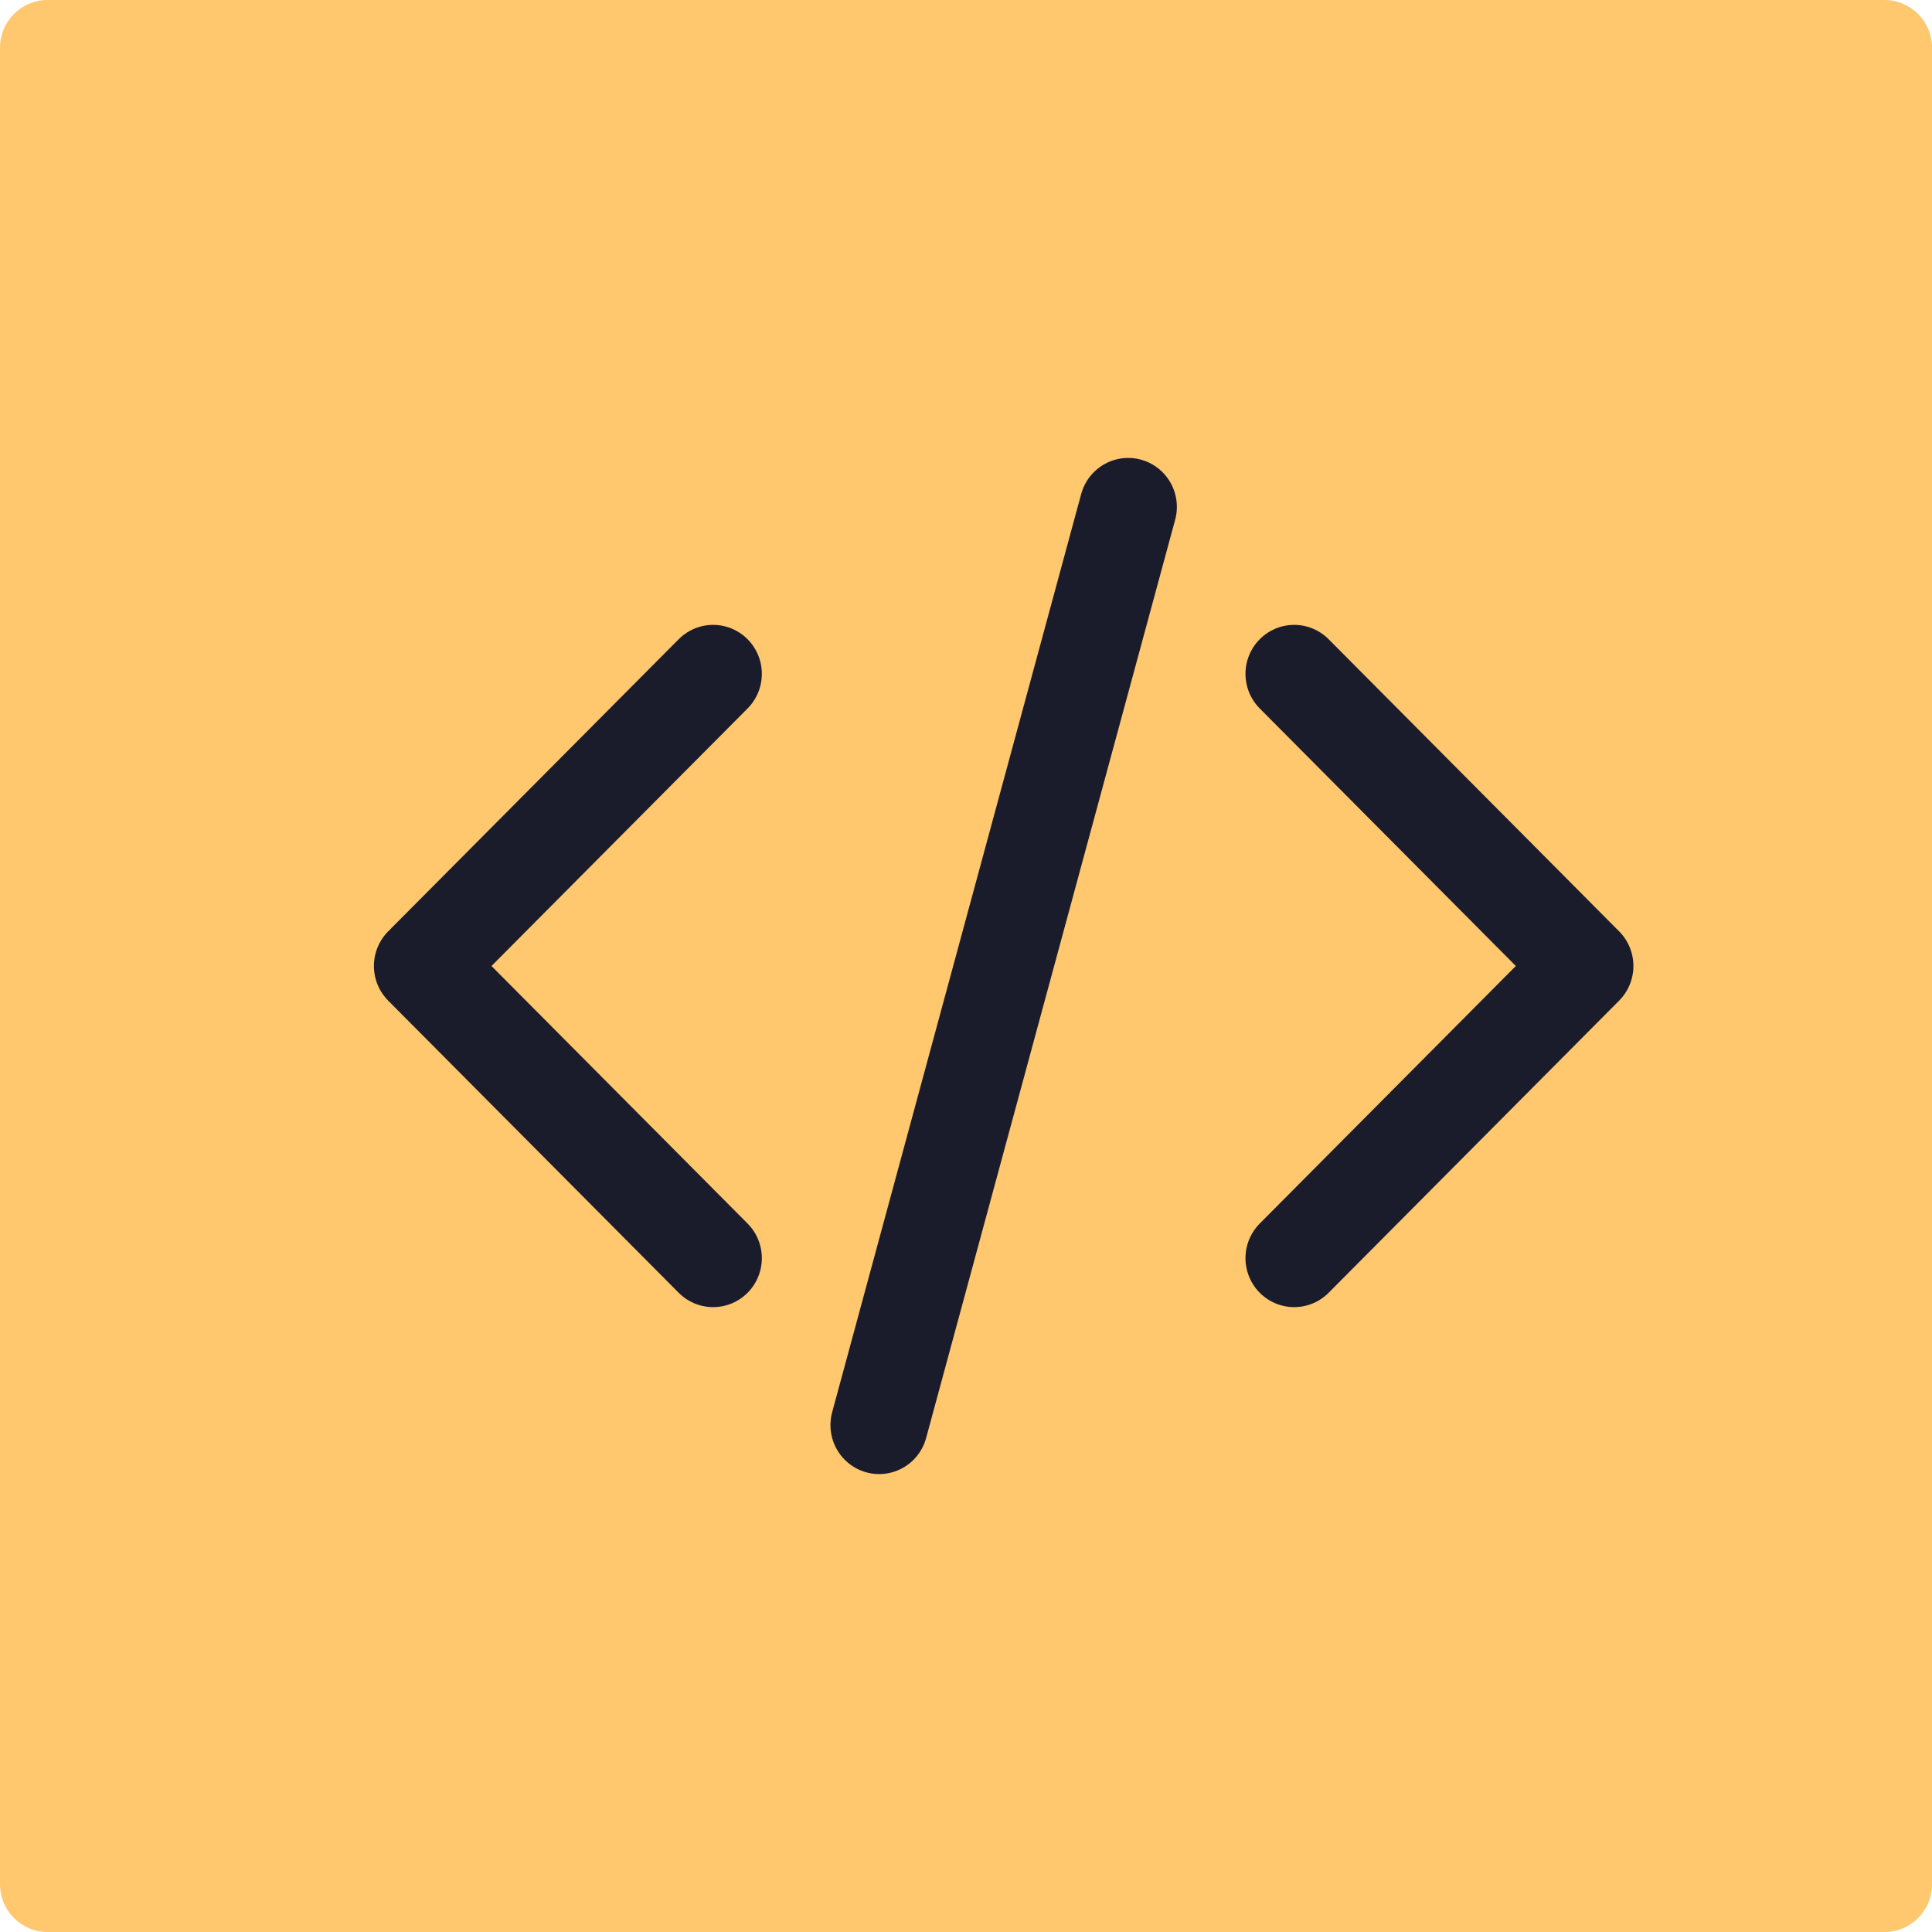
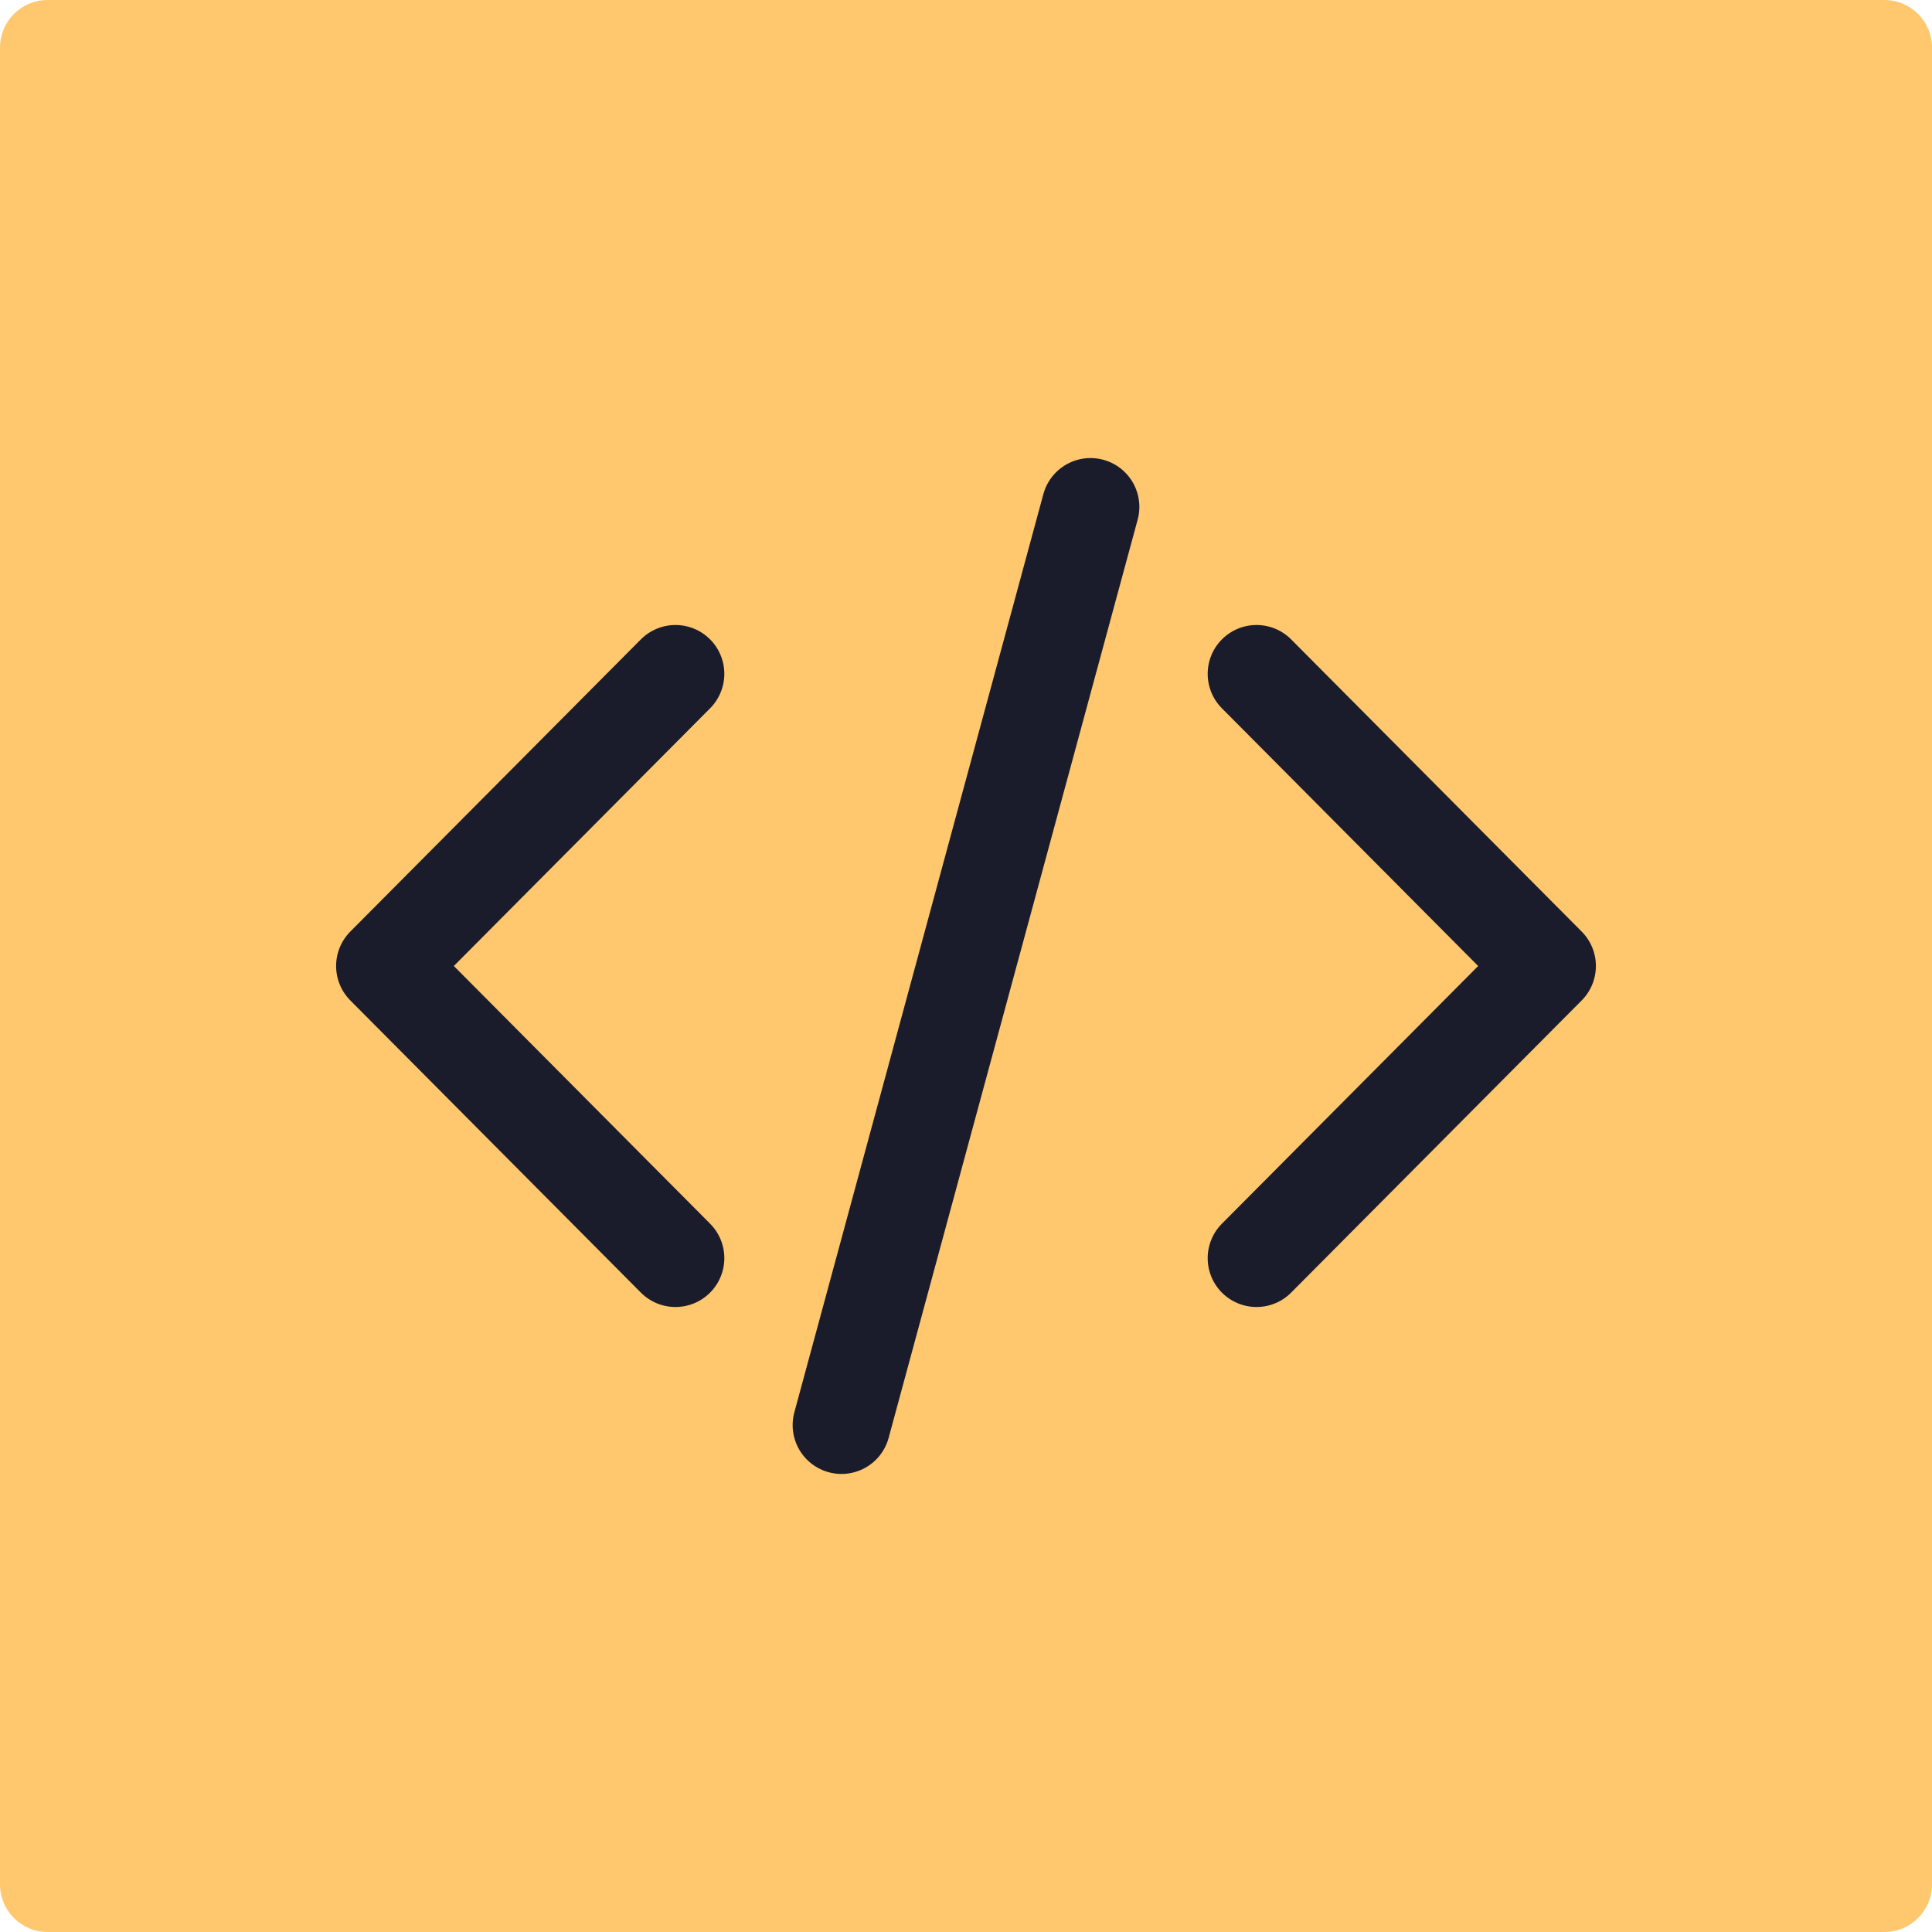
<svg xmlns="http://www.w3.org/2000/svg" width="512" height="512" viewBox="0 0 512 512" version="1.1" id="svg1" xml:space="preserve">
  <defs id="defs1" />
  <g id="layer1">
    <rect style="fill:#ffc76e;fill-opacity:1;fill-rule:evenodd;stroke-width:4;stroke-linecap:round" id="rect1" width="512" height="512" x="0" y="0" rx="12.623" ry="12.623" />
-     <g style="fill:none;stroke:#1a1c2c;stroke-width:1.76;stroke-dasharray:none;stroke-opacity:1" id="g1" transform="matrix(14.66509,0,0,14.7474,89.99876,79.03123)">
-       <path stroke-linecap="round" stroke-linejoin="round" d="M 17.25,6.75 22.5,12 17.25,17.25 m -10.5,0 L 1.5,12 6.75,6.75 m 7.5,-3 -4.5,16.5" id="path1" style="stroke:#1a1c2c;stroke-width:1.76;stroke-dasharray:none;stroke-opacity:1" />
-     </g>
+     <path stroke-linecap="round" stroke-linejoin="round" d="M 332.992,178.576 409.983,256 332.992,333.424 m -153.983,0 L 102.017,256 179.008,178.576 m 109.988,-44.242 -65.993,243.332" id="path1" style="fill:none;stroke:#1a1c2c;stroke-width:25.889;stroke-dasharray:none;stroke-opacity:1" />
  </g>
</svg>
